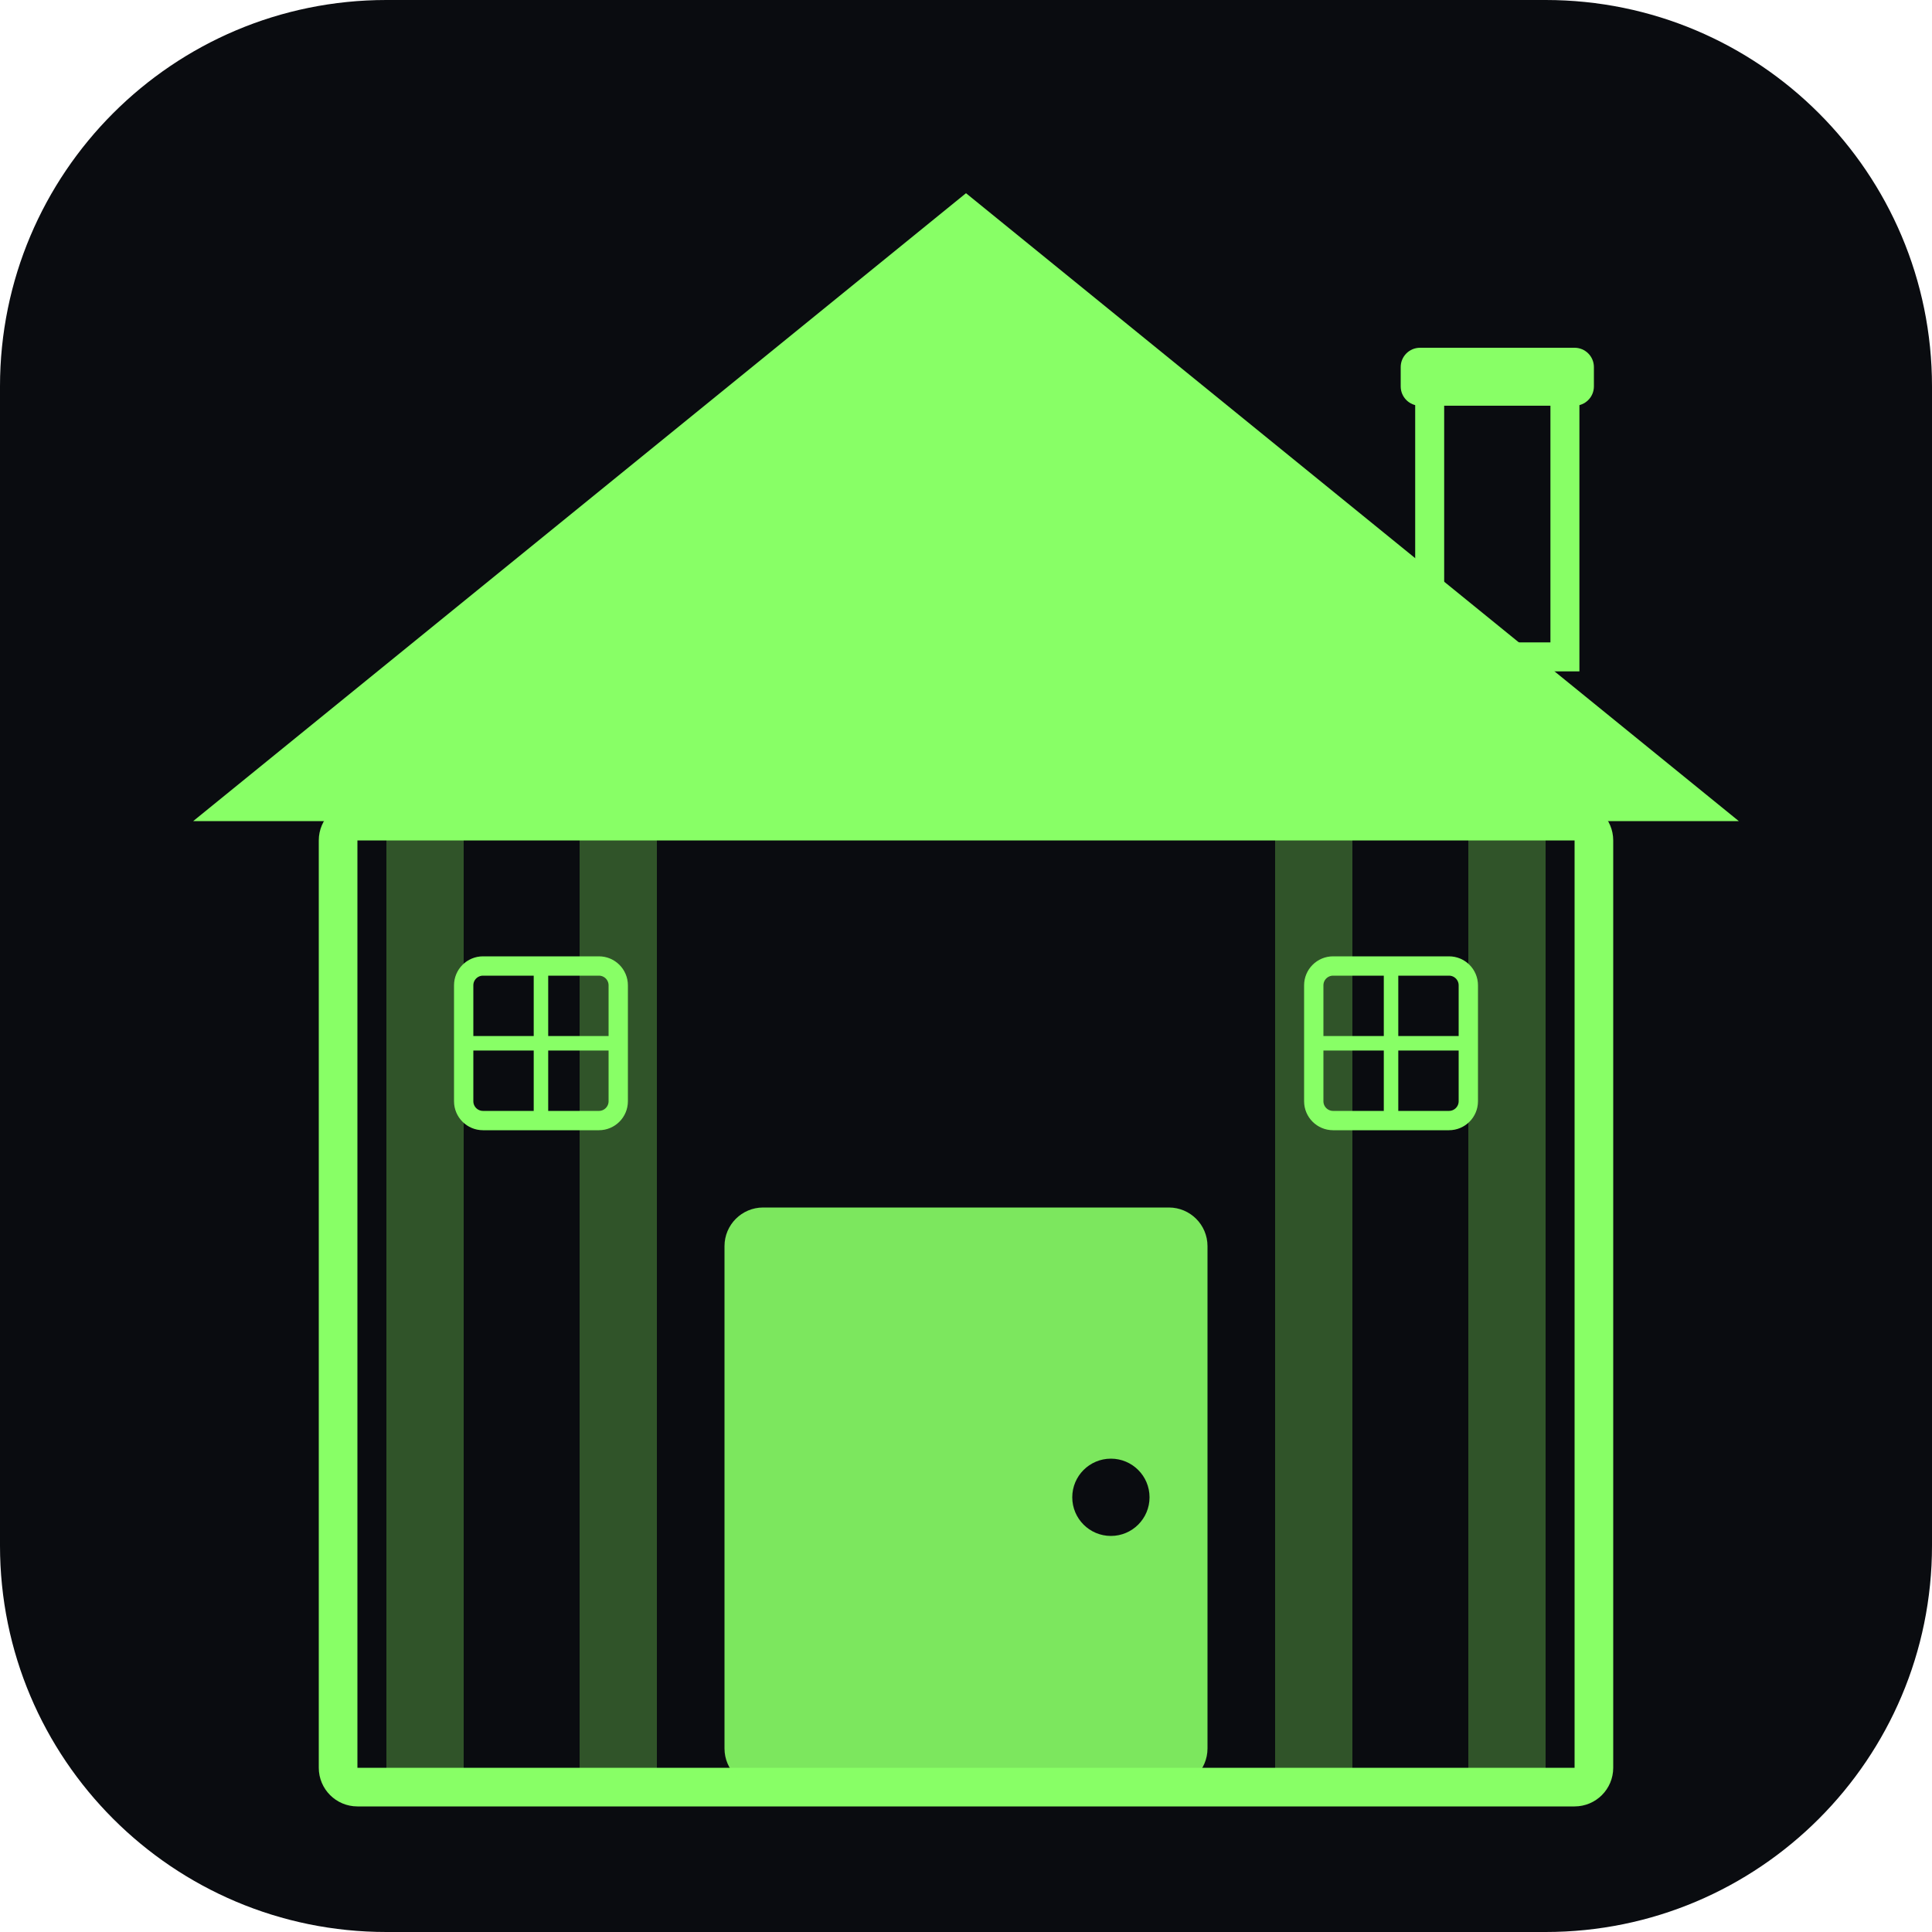
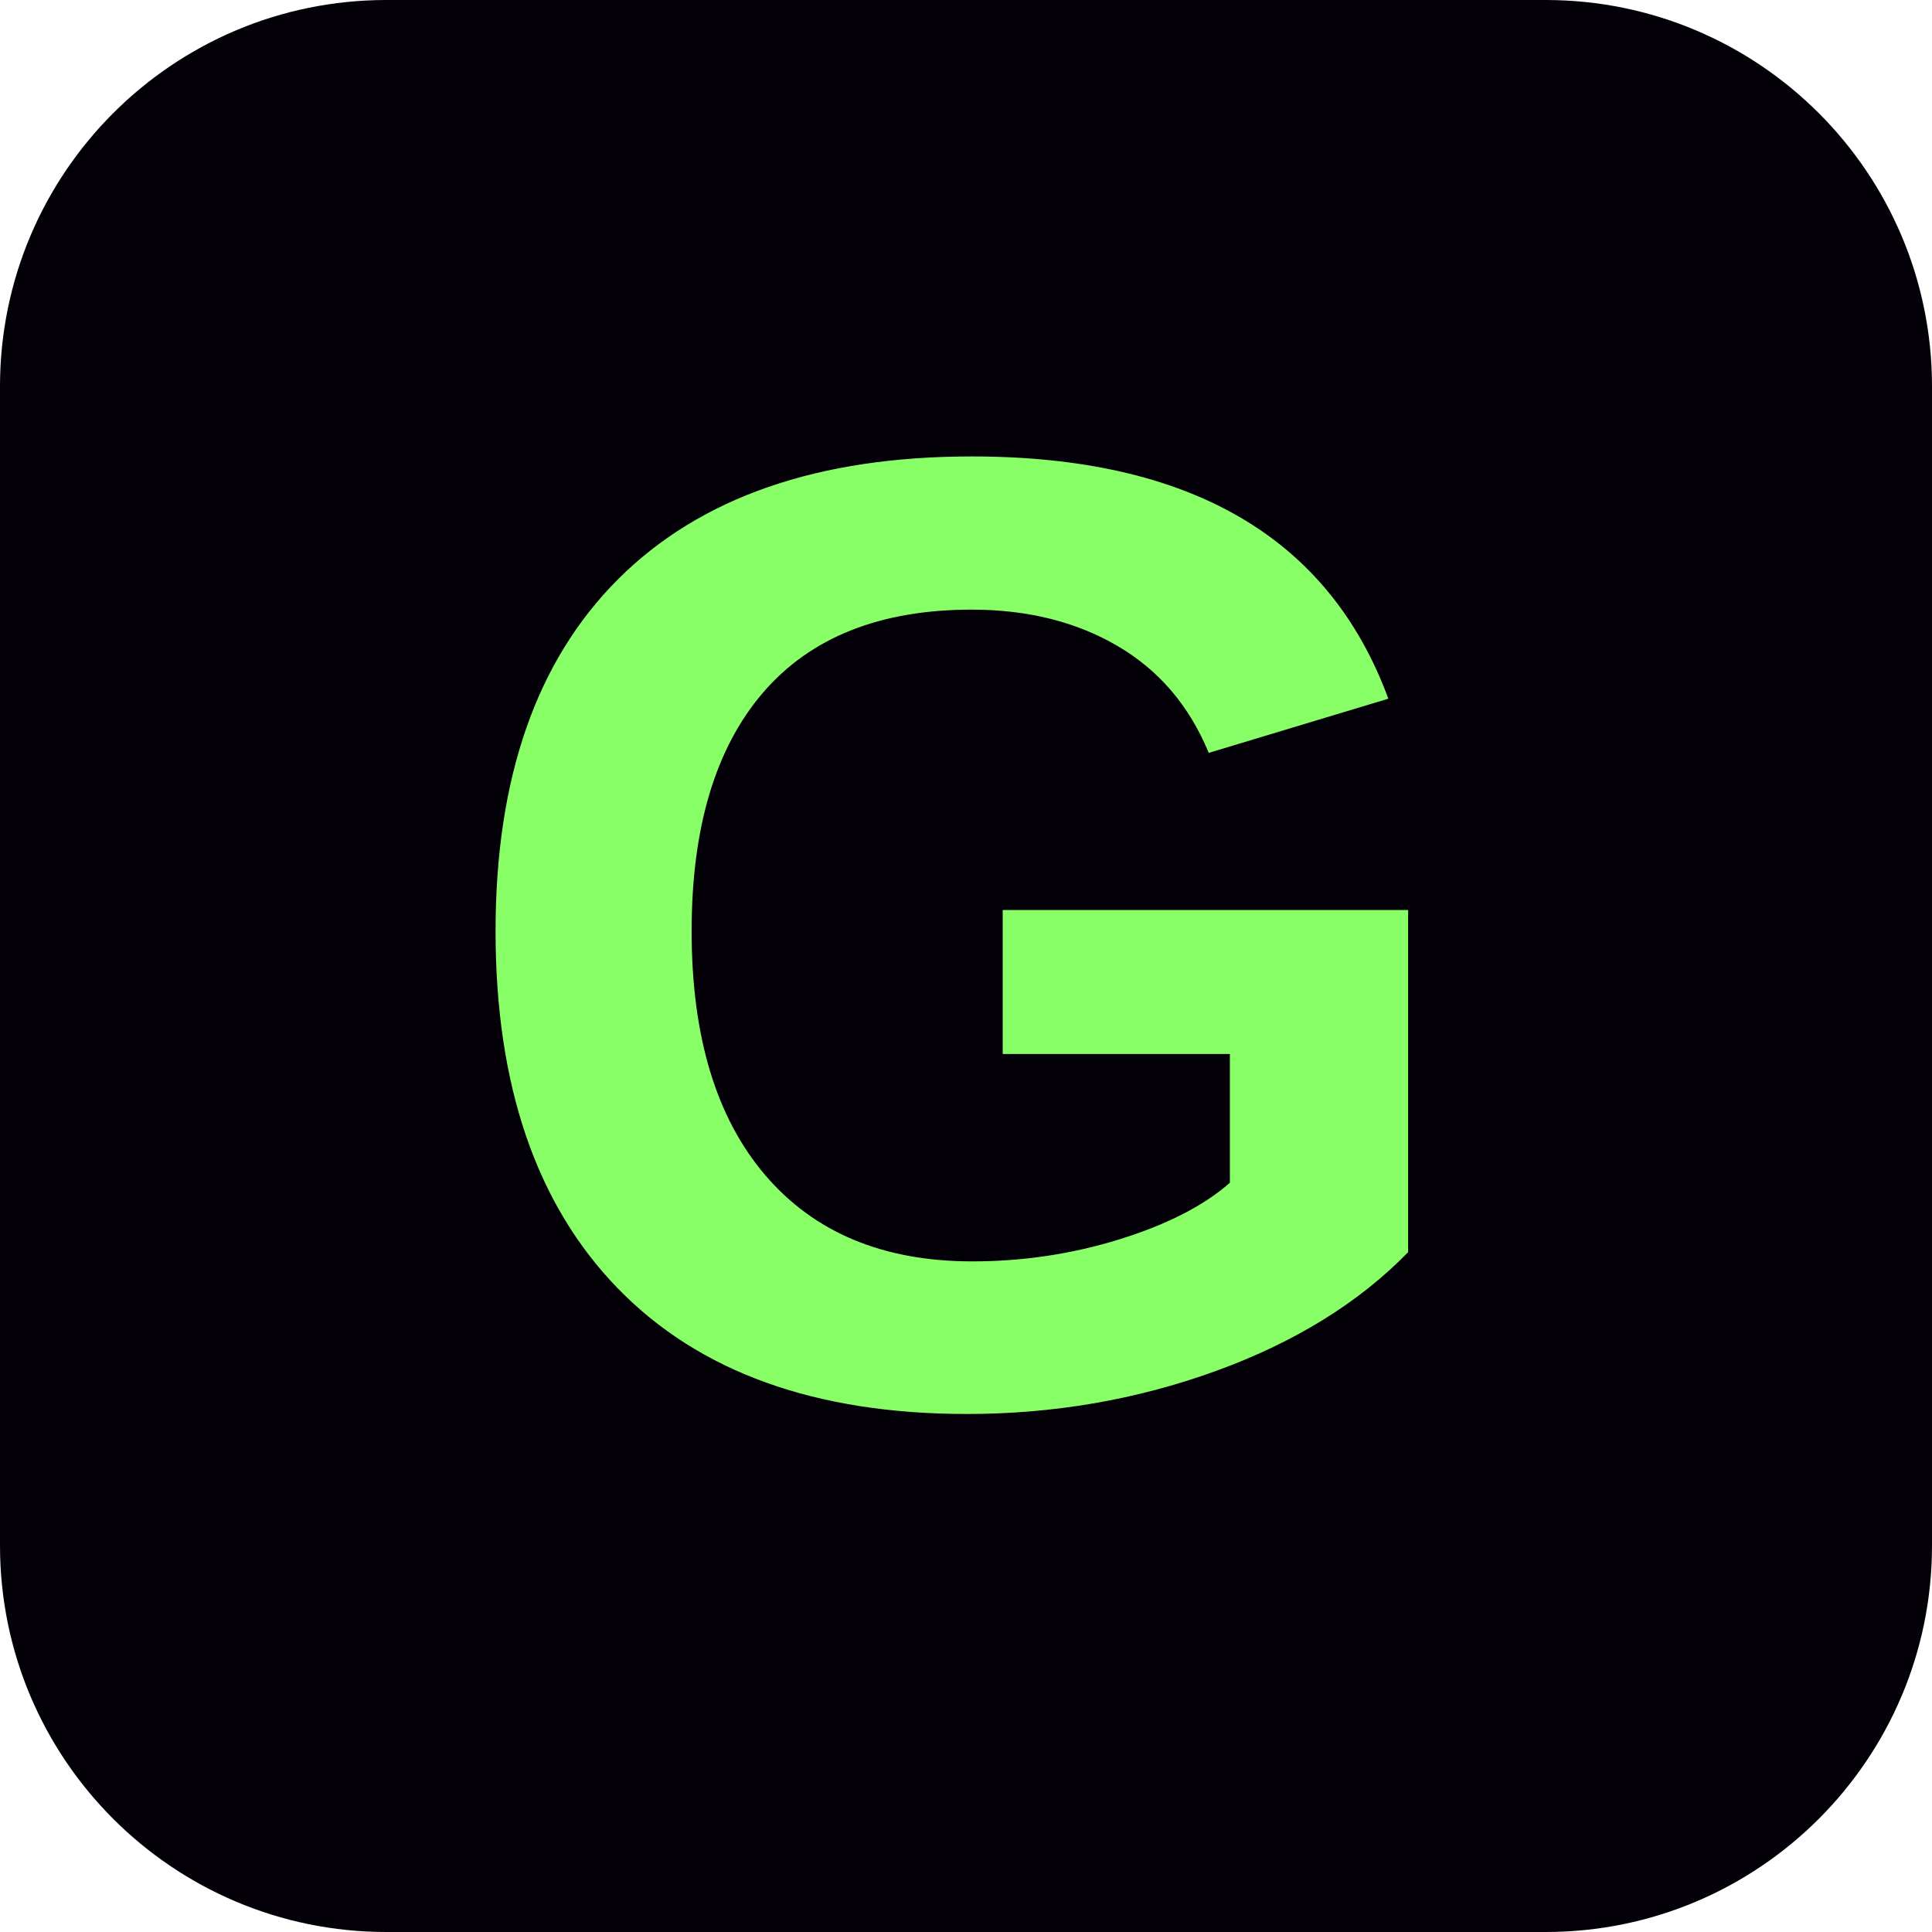
<svg xmlns="http://www.w3.org/2000/svg" viewBox="0 0 200 200">
-   <rect width="200" height="200" rx="40" fill="#0a0c10" />
-   <polygon points="100,20 20,85 180,85" fill="#88ff66" />
-   <rect x="35" y="85" width="130" height="100" rx="2" fill="none" stroke="#88ff66" stroke-width="4" />
-   <rect x="40" y="85" width="8" height="100" fill="#88ff66" opacity="0.3" />
-   <rect x="60" y="85" width="8" height="100" fill="#88ff66" opacity="0.3" />
-   <rect x="132" y="85" width="8" height="100" fill="#88ff66" opacity="0.3" />
-   <rect x="152" y="85" width="8" height="100" fill="#88ff66" opacity="0.3" />
-   <rect x="75" y="125" width="50" height="60" rx="4" fill="#88ff66" opacity="0.9" />
-   <circle cx="115" cy="155" r="4" fill="#0a0c10" />
-   <rect x="48" y="100" width="16" height="16" rx="2" fill="none" stroke="#88ff66" stroke-width="2" />
-   <line x1="48" y1="108" x2="64" y2="108" stroke="#88ff66" stroke-width="1.5" />
-   <line x1="56" y1="100" x2="56" y2="116" stroke="#88ff66" stroke-width="1.5" />
-   <rect x="136" y="100" width="16" height="16" rx="2" fill="none" stroke="#88ff66" stroke-width="2" />
-   <line x1="136" y1="108" x2="152" y2="108" stroke="#88ff66" stroke-width="1.5" />
-   <line x1="144" y1="100" x2="144" y2="116" stroke="#88ff66" stroke-width="1.5" />
-   <rect x="148" y="38" width="14" height="30" fill="none" stroke="#88ff66" stroke-width="3" />
-   <rect x="145" y="36" width="20" height="6" rx="2" fill="#88ff66" />
+   <rect width="200" height="200" rx="40" fill="#030007" />
+   <text x="100" y="145" font-family="Arial, sans-serif" font-size="140" font-weight="bold" fill="#88ff66" text-anchor="middle">G</text>
</svg>
